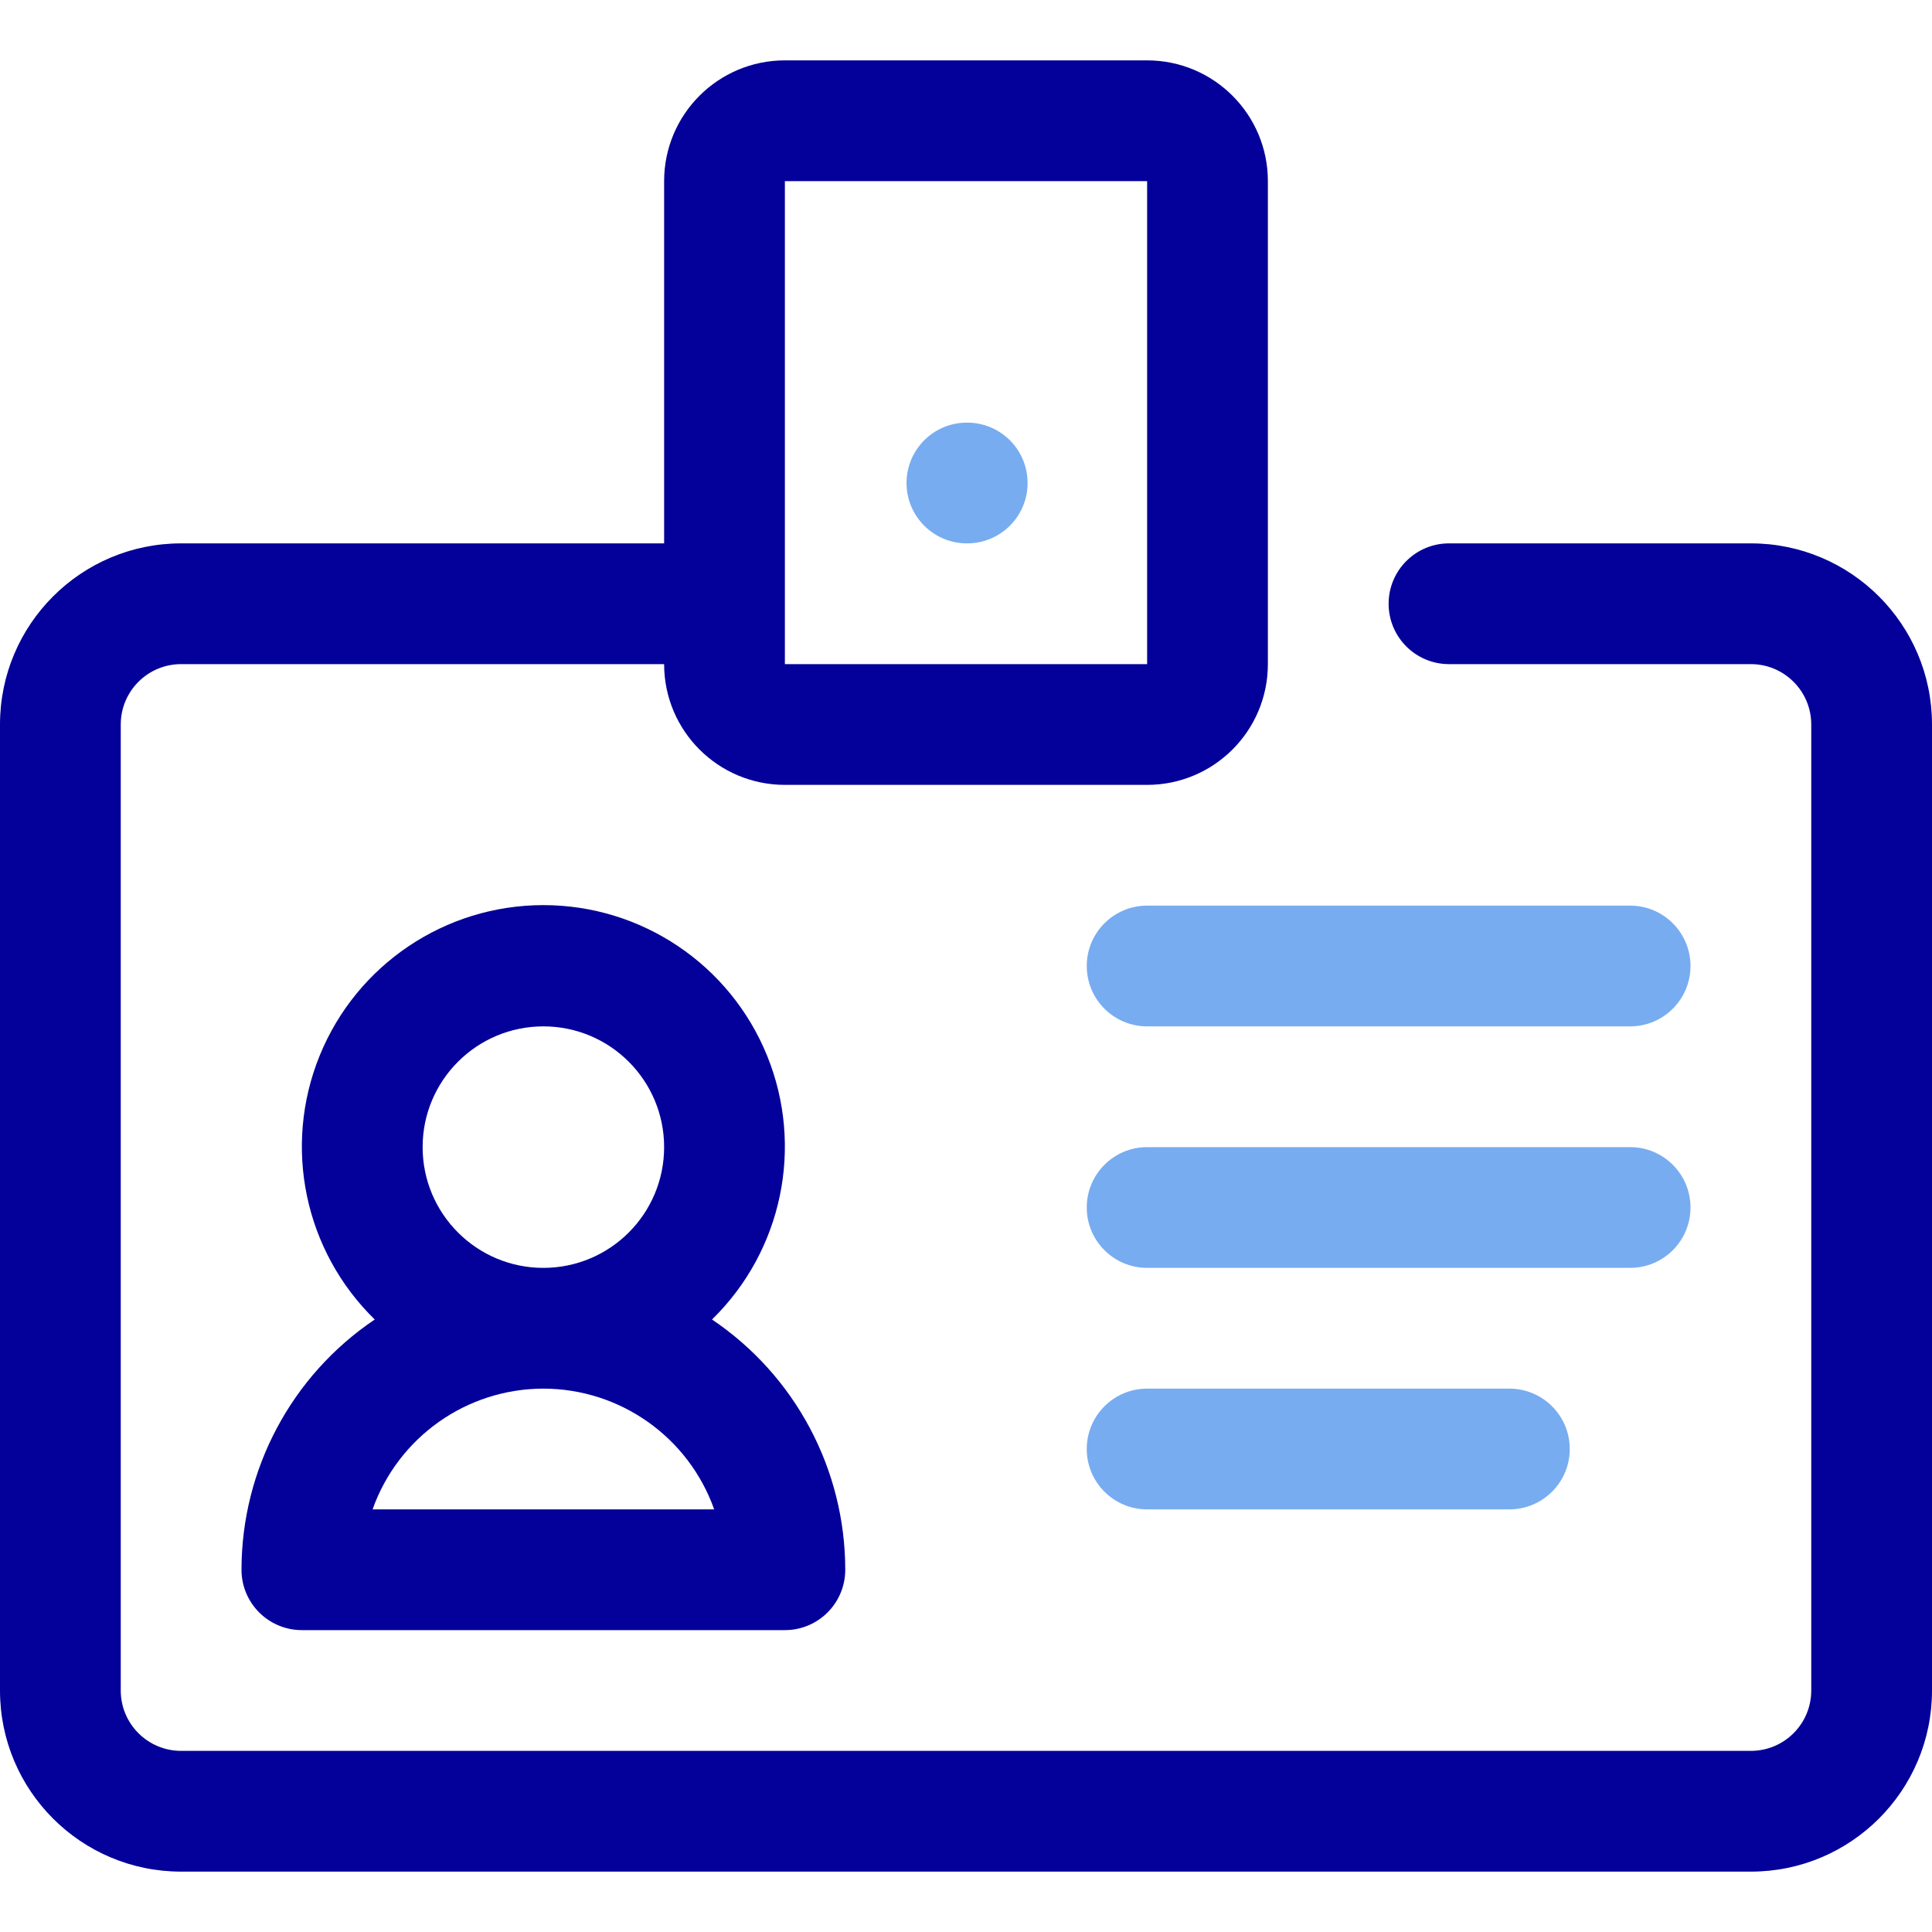
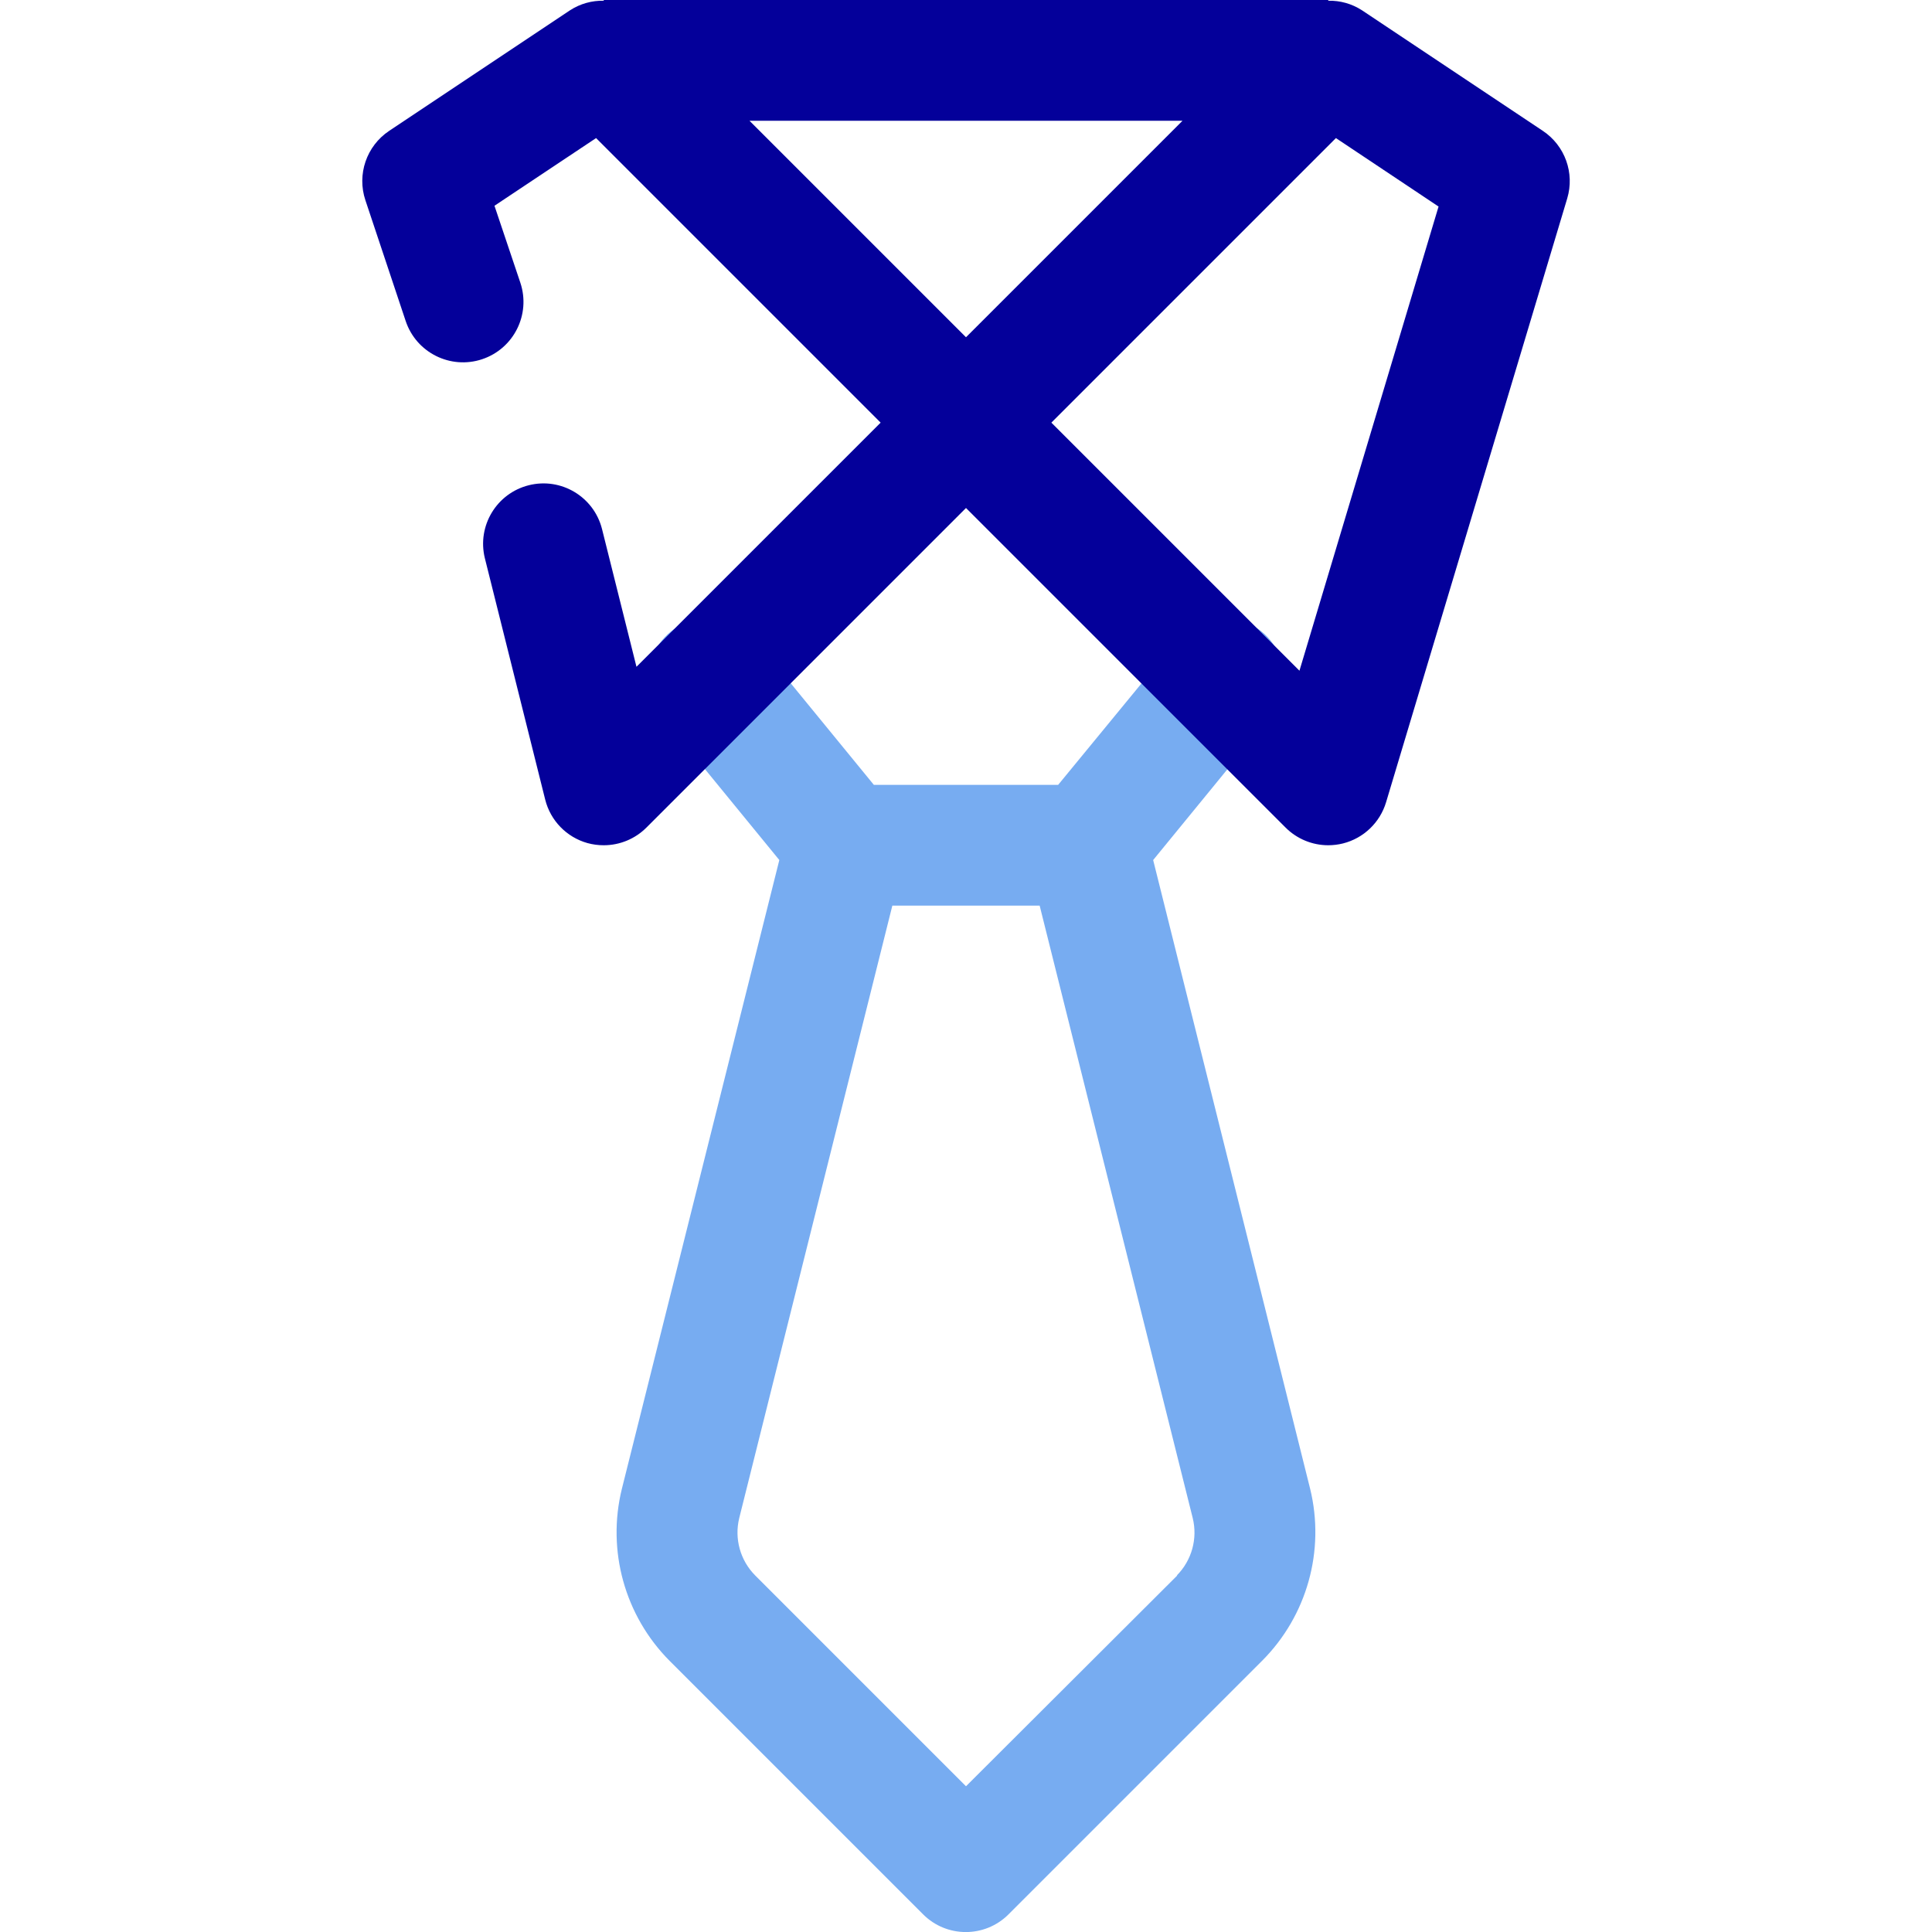
<svg xmlns="http://www.w3.org/2000/svg" width="800px" height="800px" viewBox="0 0 32 32">
  <defs>
-     <style>.cls-1{fill:#04009a;}.cls-2{fill:#77acf1;}</style>
+     <style>.cls-1{fill:#77acf1;}.cls-2{fill:#04009a;}</style>
  </defs>
-   <g data-name="7. Id Card" id="_7._Id_Card">
-     <path class="cls-1" d="M29,9H24a1,1,0,0,0,0,2h5a1,1,0,0,1,1,1V28a1,1,0,0,1-1,1H3a1,1,0,0,1-1-1V12a1,1,0,0,1,1-1h8a2,2,0,0,0,2,2h6a2,2,0,0,0,2-2V3a2,2,0,0,0-2-2H13a2,2,0,0,0-2,2V9H3a3,3,0,0,0-3,3V28a3,3,0,0,0,3,3H29a3,3,0,0,0,3-3V12A3,3,0,0,0,29,9ZM13,3h6v8H13Z" />
-     <path class="cls-1" d="M4,26a1,1,0,0,0,1,1h8a1,1,0,0,0,1-1,5,5,0,0,0-2.207-4.145,4,4,0,1,0-5.586,0A5,5,0,0,0,4,26Zm3-7a2,2,0,1,1,2,2A2,2,0,0,1,7,19Zm2,4a3.006,3.006,0,0,1,2.829,2H6.171A3.006,3.006,0,0,1,9,23Z" />
-     <path class="cls-2" d="M25,25H19a1,1,0,0,1,0-2h6a1,1,0,0,1,0,2Z" />
-     <path class="cls-2" d="M27,21H19a1,1,0,0,1,0-2h8a1,1,0,0,1,0,2Z" />
-     <path class="cls-2" d="M27,17H19a1,1,0,0,1,0-2h8a1,1,0,0,1,0,2Z" />
-     <path class="cls-2" d="M16.02,9a1,1,0,0,1-.01-2h.01a1,1,0,0,1,0,2Z" />
+   <g data-name="9. Tie" id="_9._Tie">
+     <path class="cls-1" d="M21.7,24.659l-2.6-10.414,1.932-2.362a1,1,0,1,0-1.548-1.266L17.526,13H14.474l-1.95-2.383a1,1,0,1,0-1.548,1.266l1.932,2.362L10.3,24.66a3.018,3.018,0,0,0,.79,2.848l4.2,4.2a1,1,0,0,0,1.414,0l4.2-4.2A3.017,3.017,0,0,0,21.7,24.659Zm-2.2,1.435L16,29.586l-3.492-3.492a1.008,1.008,0,0,1-.264-.95L14.78,15h2.44l2.535,10.143A1.007,1.007,0,0,1,19.492,26.094Z" />
+     <path class="cls-2" d="M25.555,2.168l-3-2A.985.985,0,0,0,22,.012V0H10V.012a.985.985,0,0,0-.555.156l-3,2a1,1,0,0,0-.393,1.148l.667,2a1,1,0,1,0,1.9-.632L8.19,3.408,9.873,2.287,14.586,7l-4.044,4.044L9.97,8.757a1,1,0,0,0-1.94.486l1,4a1,1,0,0,0,.7.721A1.016,1.016,0,0,0,10,14a1,1,0,0,0,.707-.293L16,8.414l5.293,5.293A1,1,0,0,0,22,14a1.019,1.019,0,0,0,.244-.03,1,1,0,0,0,.714-.683l3-10A1,1,0,0,0,25.555,2.168ZM12.414,2h7.172L16,5.586Zm9.109,9.109L17.414,7l4.713-4.713,1.7,1.134Z" />
  </g>
</svg>
